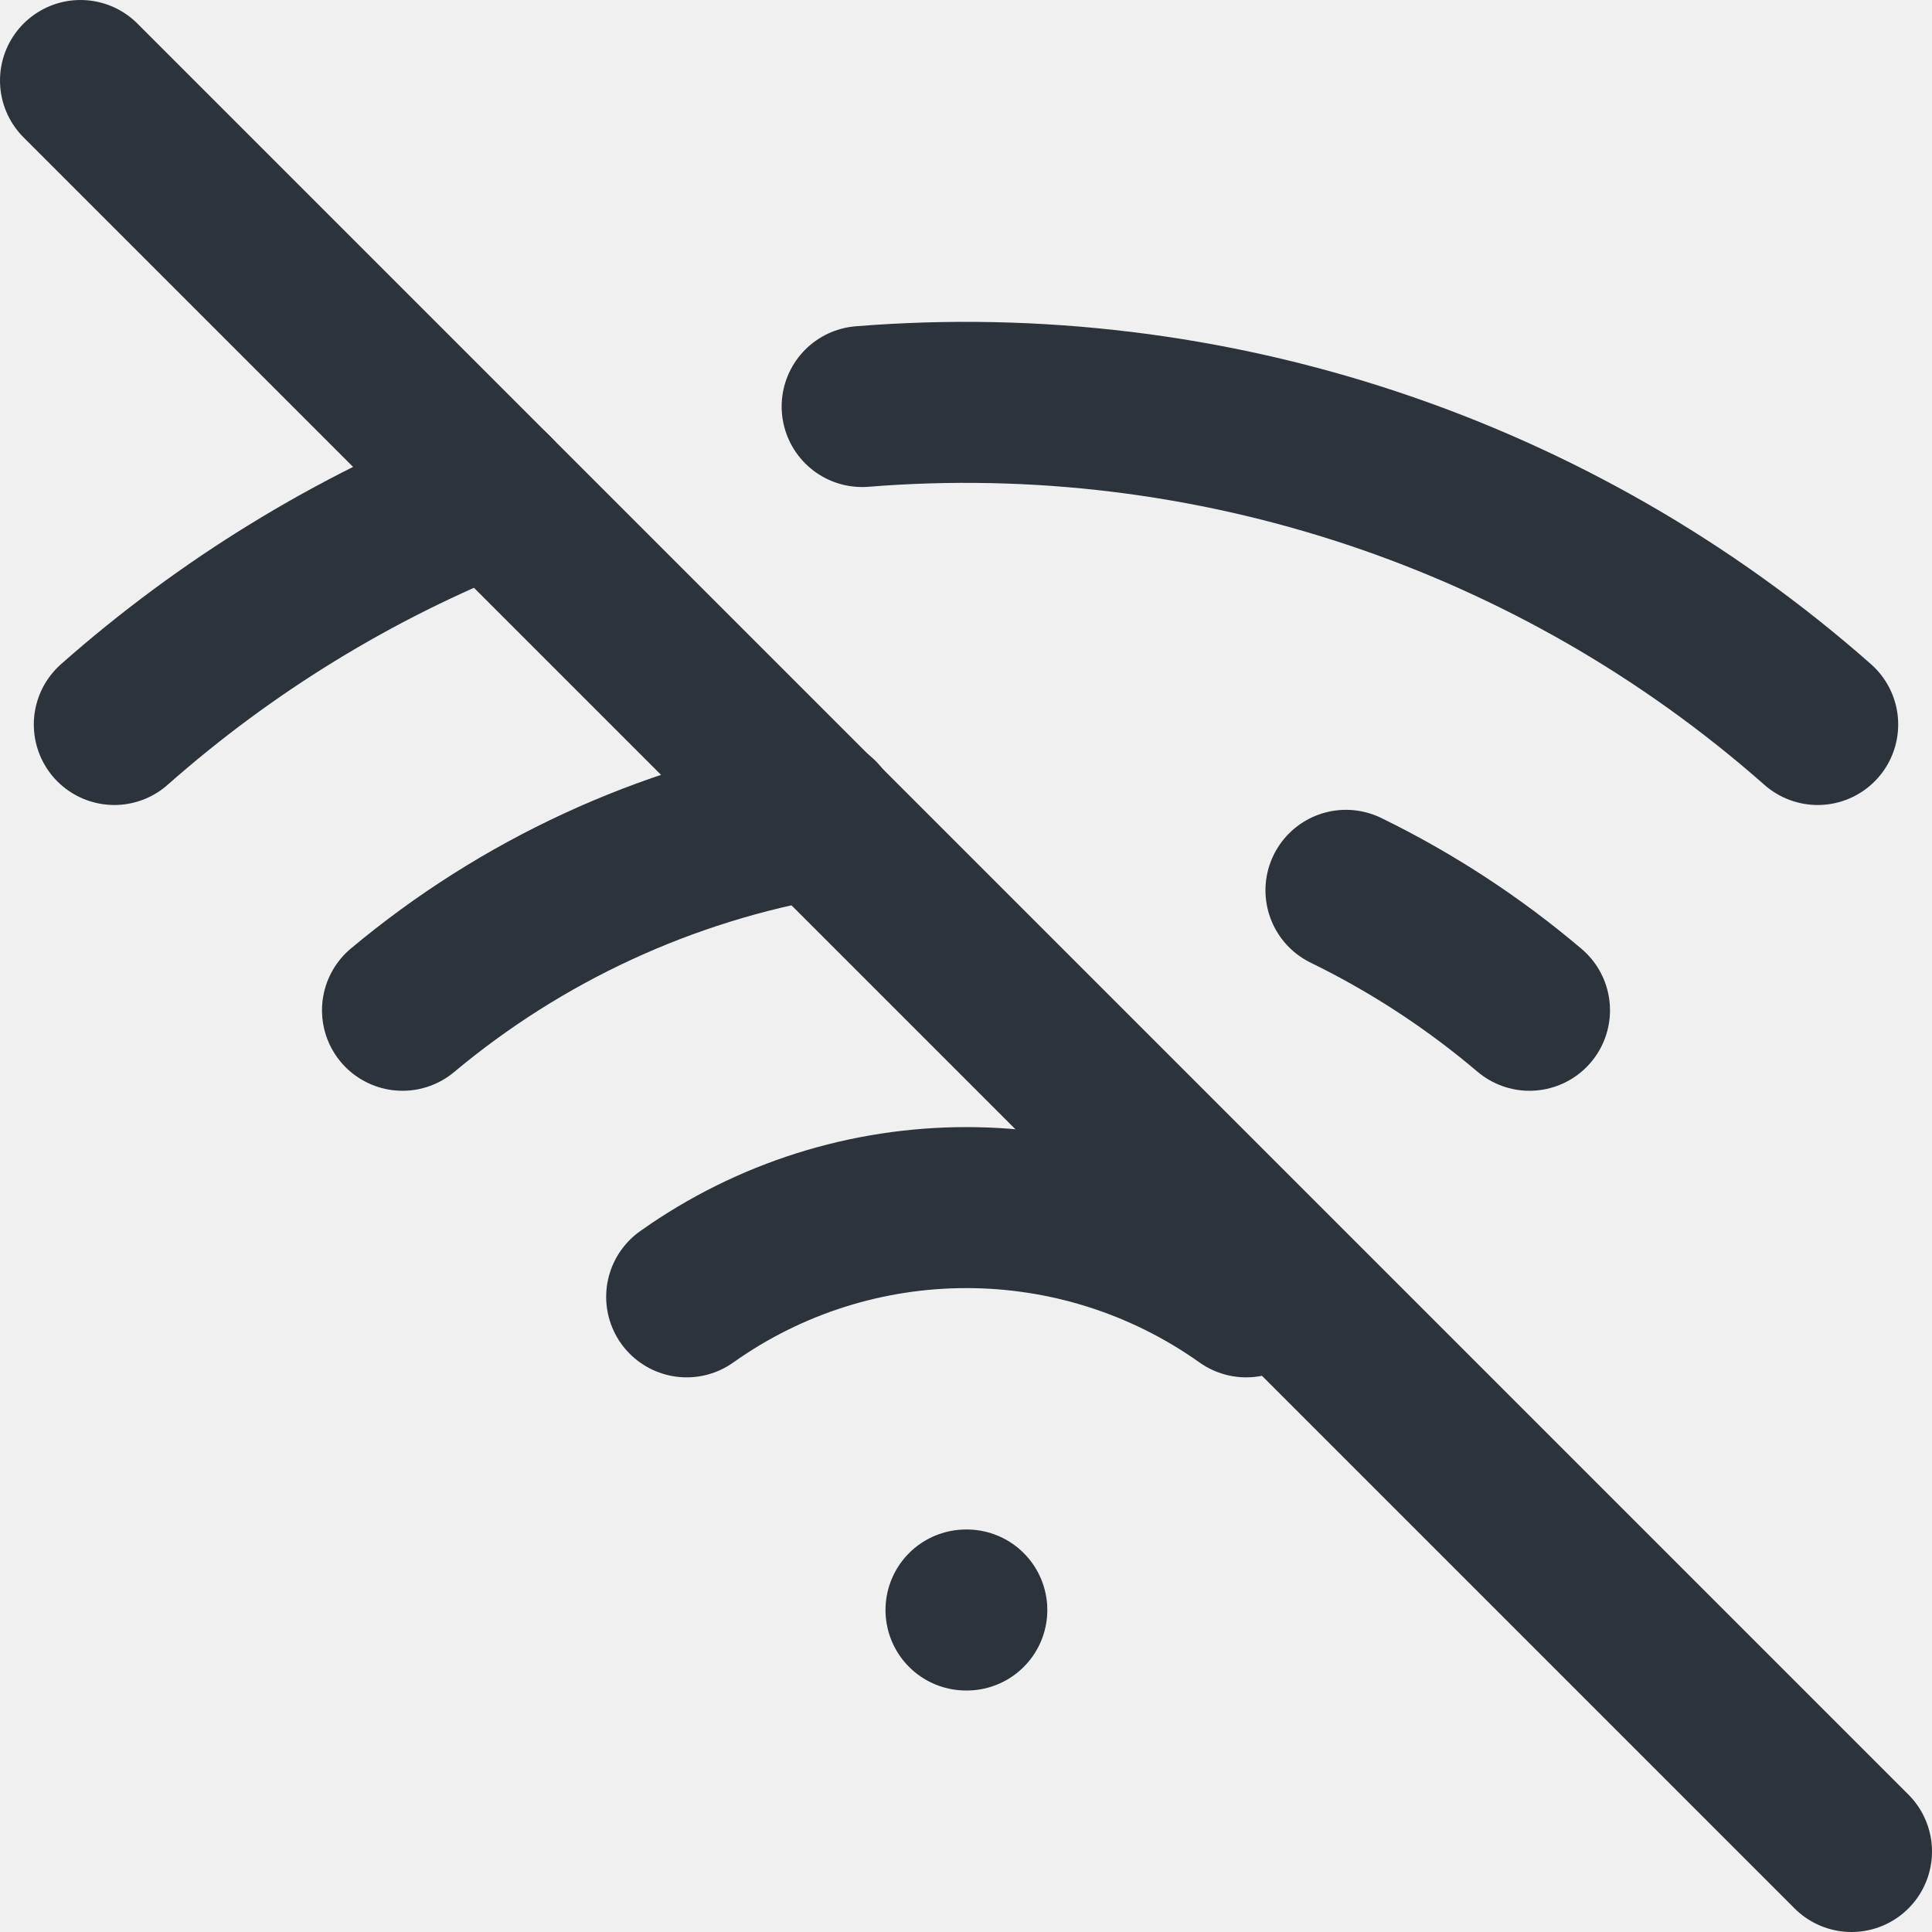
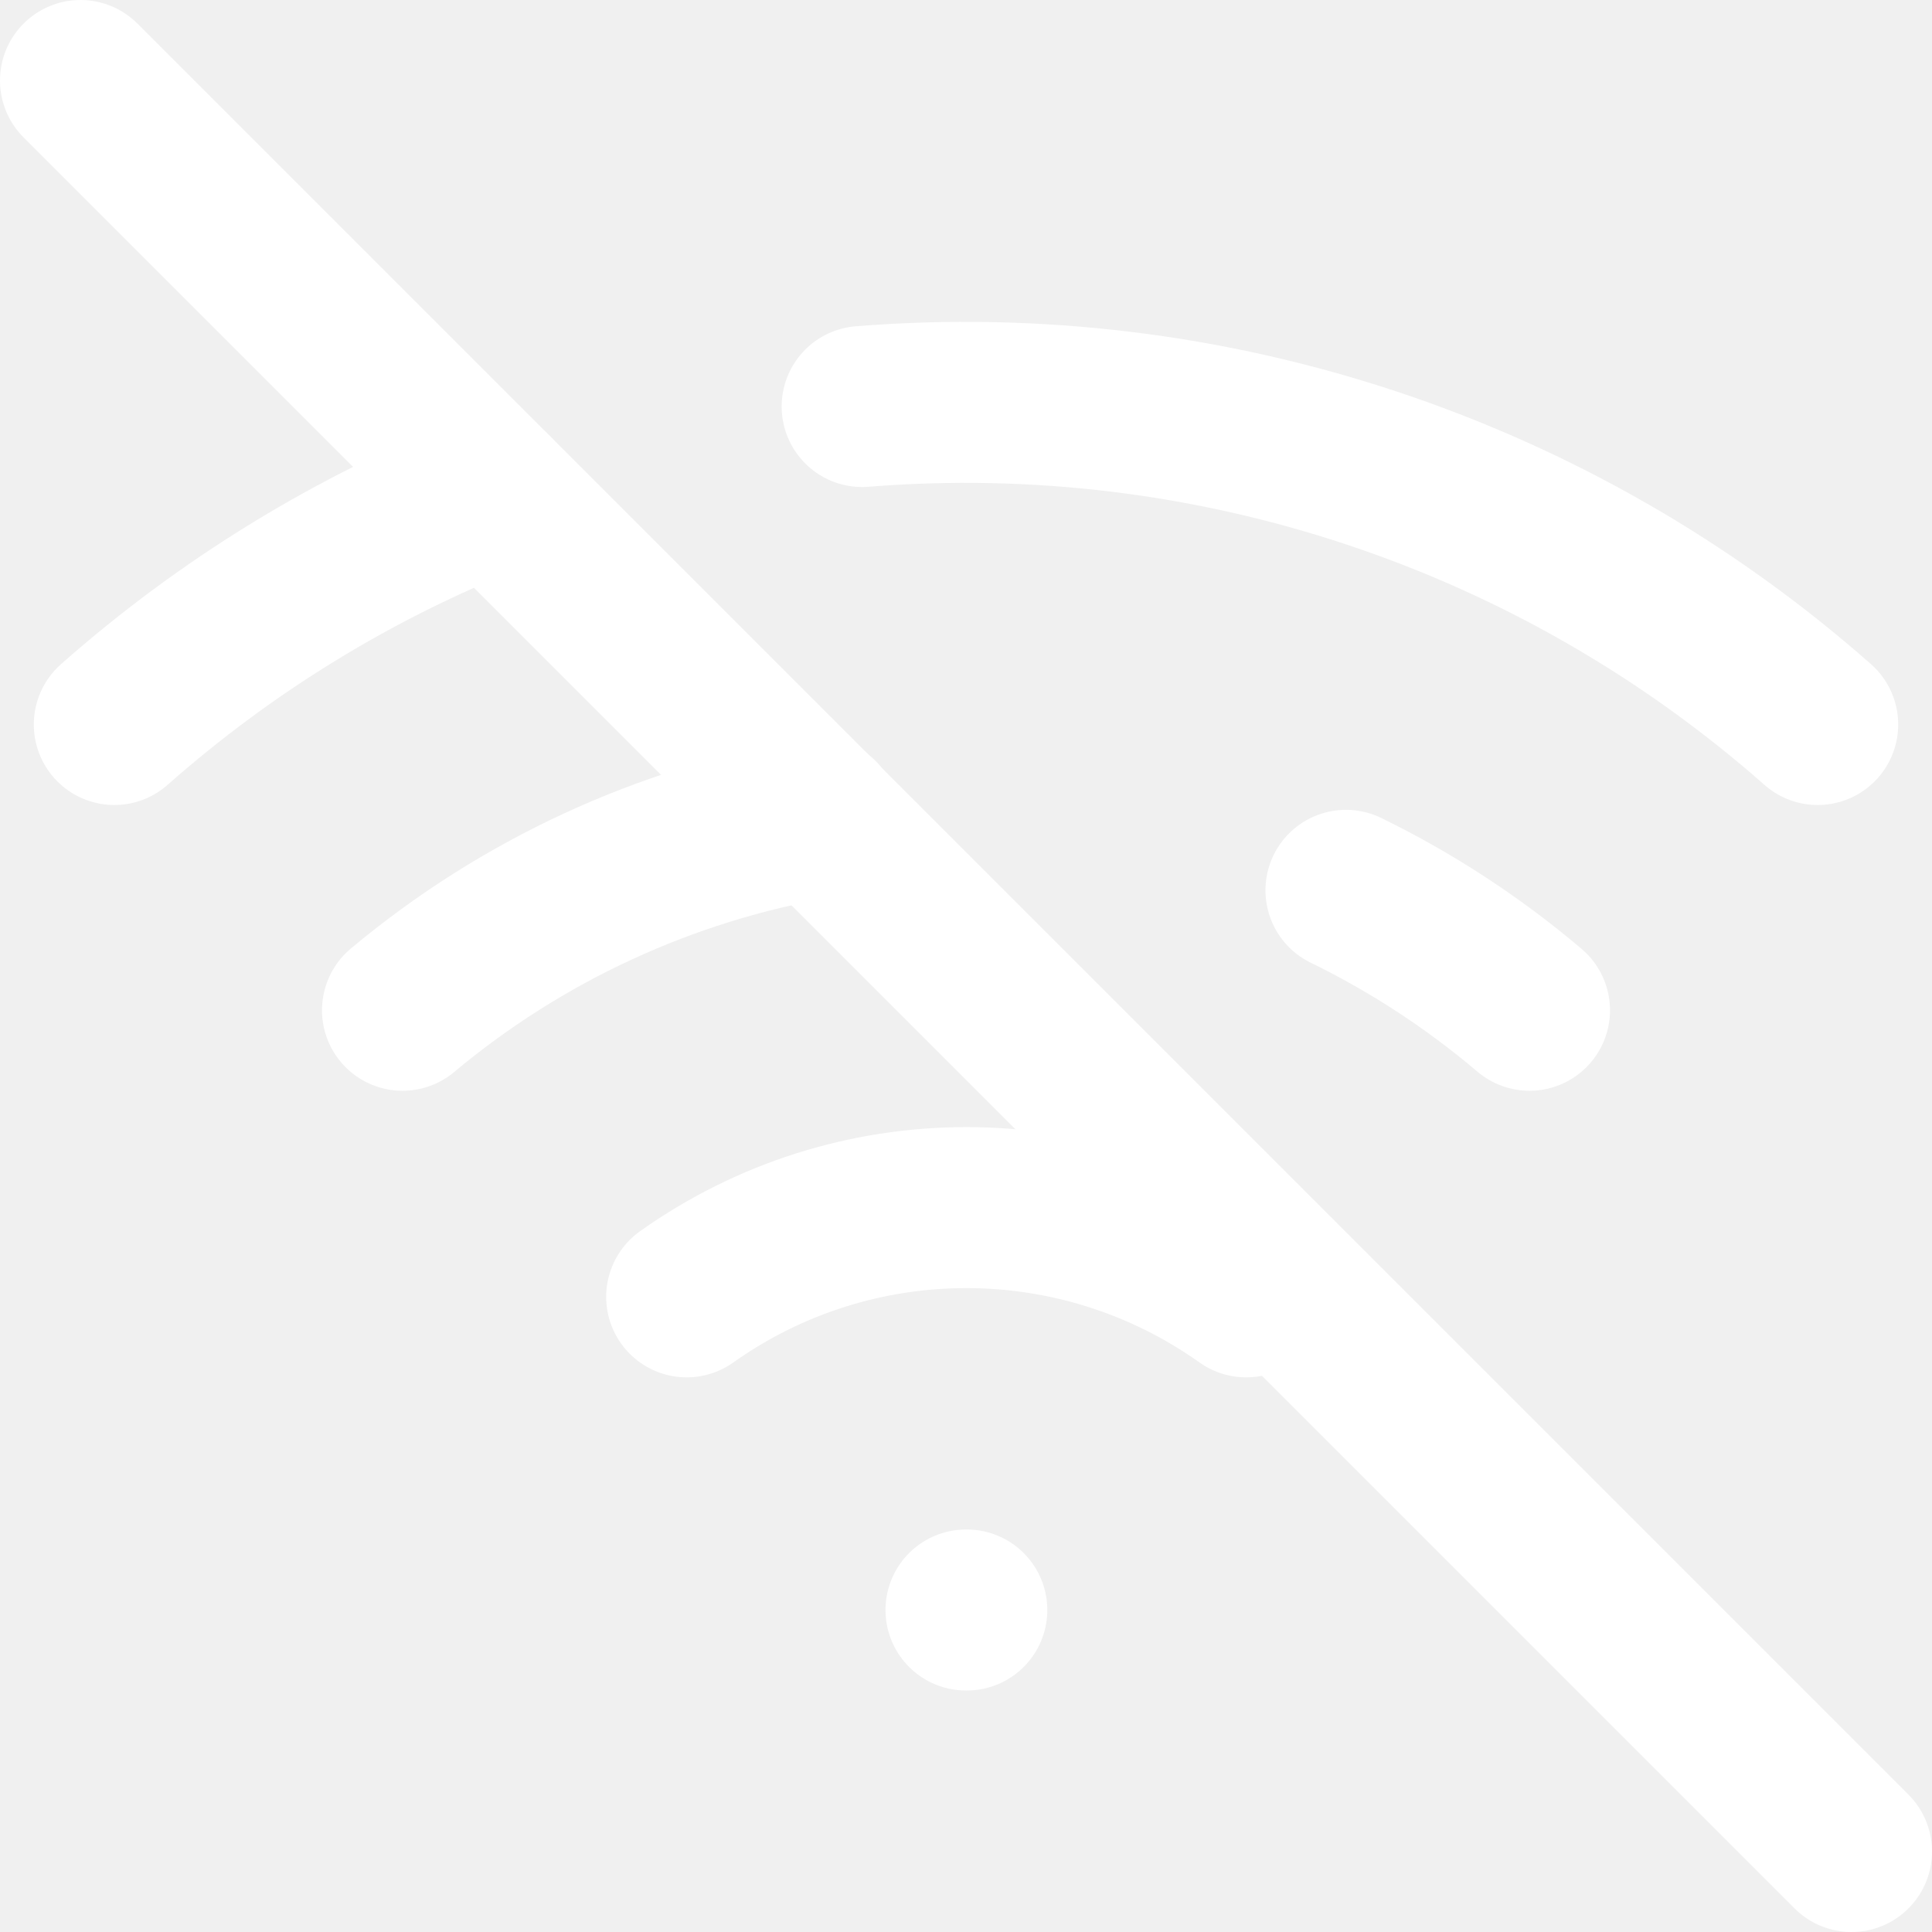
- <svg xmlns="http://www.w3.org/2000/svg" width="20" height="20" viewBox="0 0 24 24" fill="none" stroke="#2d333b" stroke-width="2" stroke-linecap="round" stroke-linejoin="round" class="feather feather-wifi-off">
+ <svg xmlns="http://www.w3.org/2000/svg" width="20" height="20" viewBox="0 0 24 24" fill="none" stroke="#ffffff" stroke-width="2" stroke-linecap="round" stroke-linejoin="round" class="feather feather-wifi-off">
  <line x1="1" y1="1" x2="23" y2="23" />
  <path d="M16.72 11.06A10.94 10.94 0 0 1 19 12.55" />
  <path d="M5 12.55a10.94 10.94 0 0 1 5.17-2.39" />
  <path d="M10.71 5.05A16 16 0 0 1 22.58 9" />
  <path d="M1.42 9a15.91 15.91 0 0 1 4.7-2.88" />
  <path d="M8.53 16.11a6 6 0 0 1 6.95 0" />
  <line x1="12" y1="20" x2="12.01" y2="20" />
</svg>
